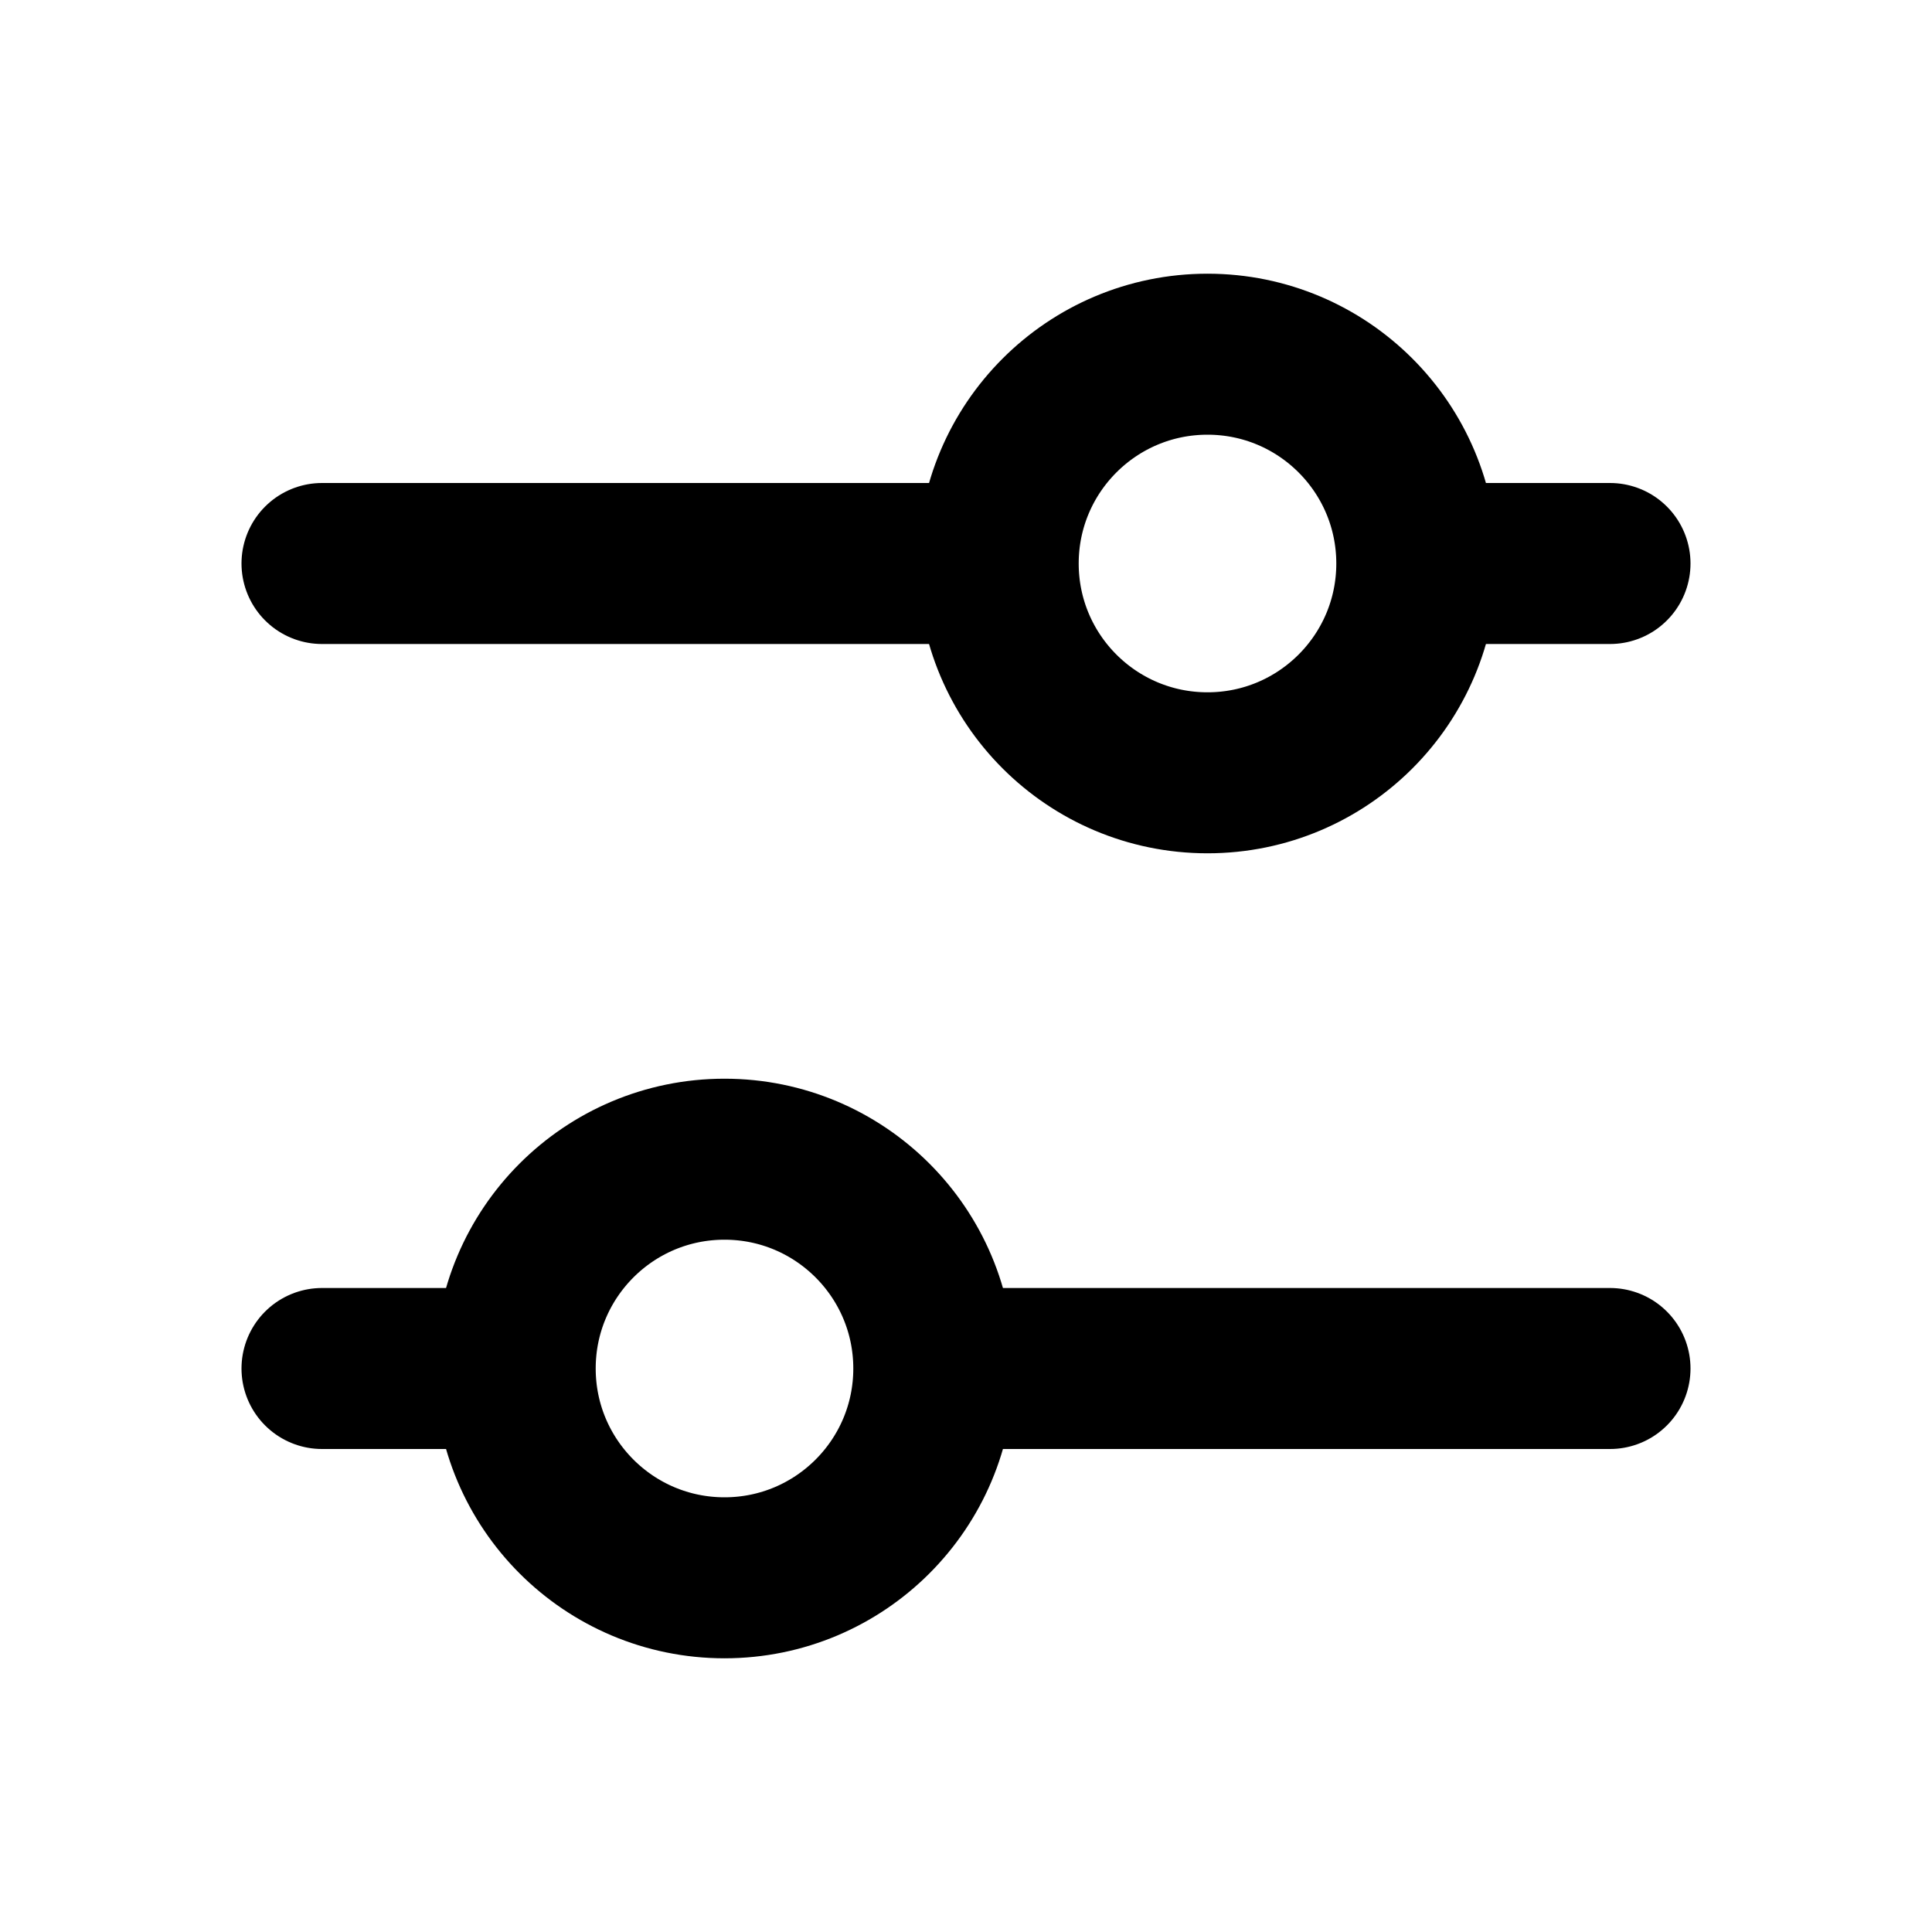
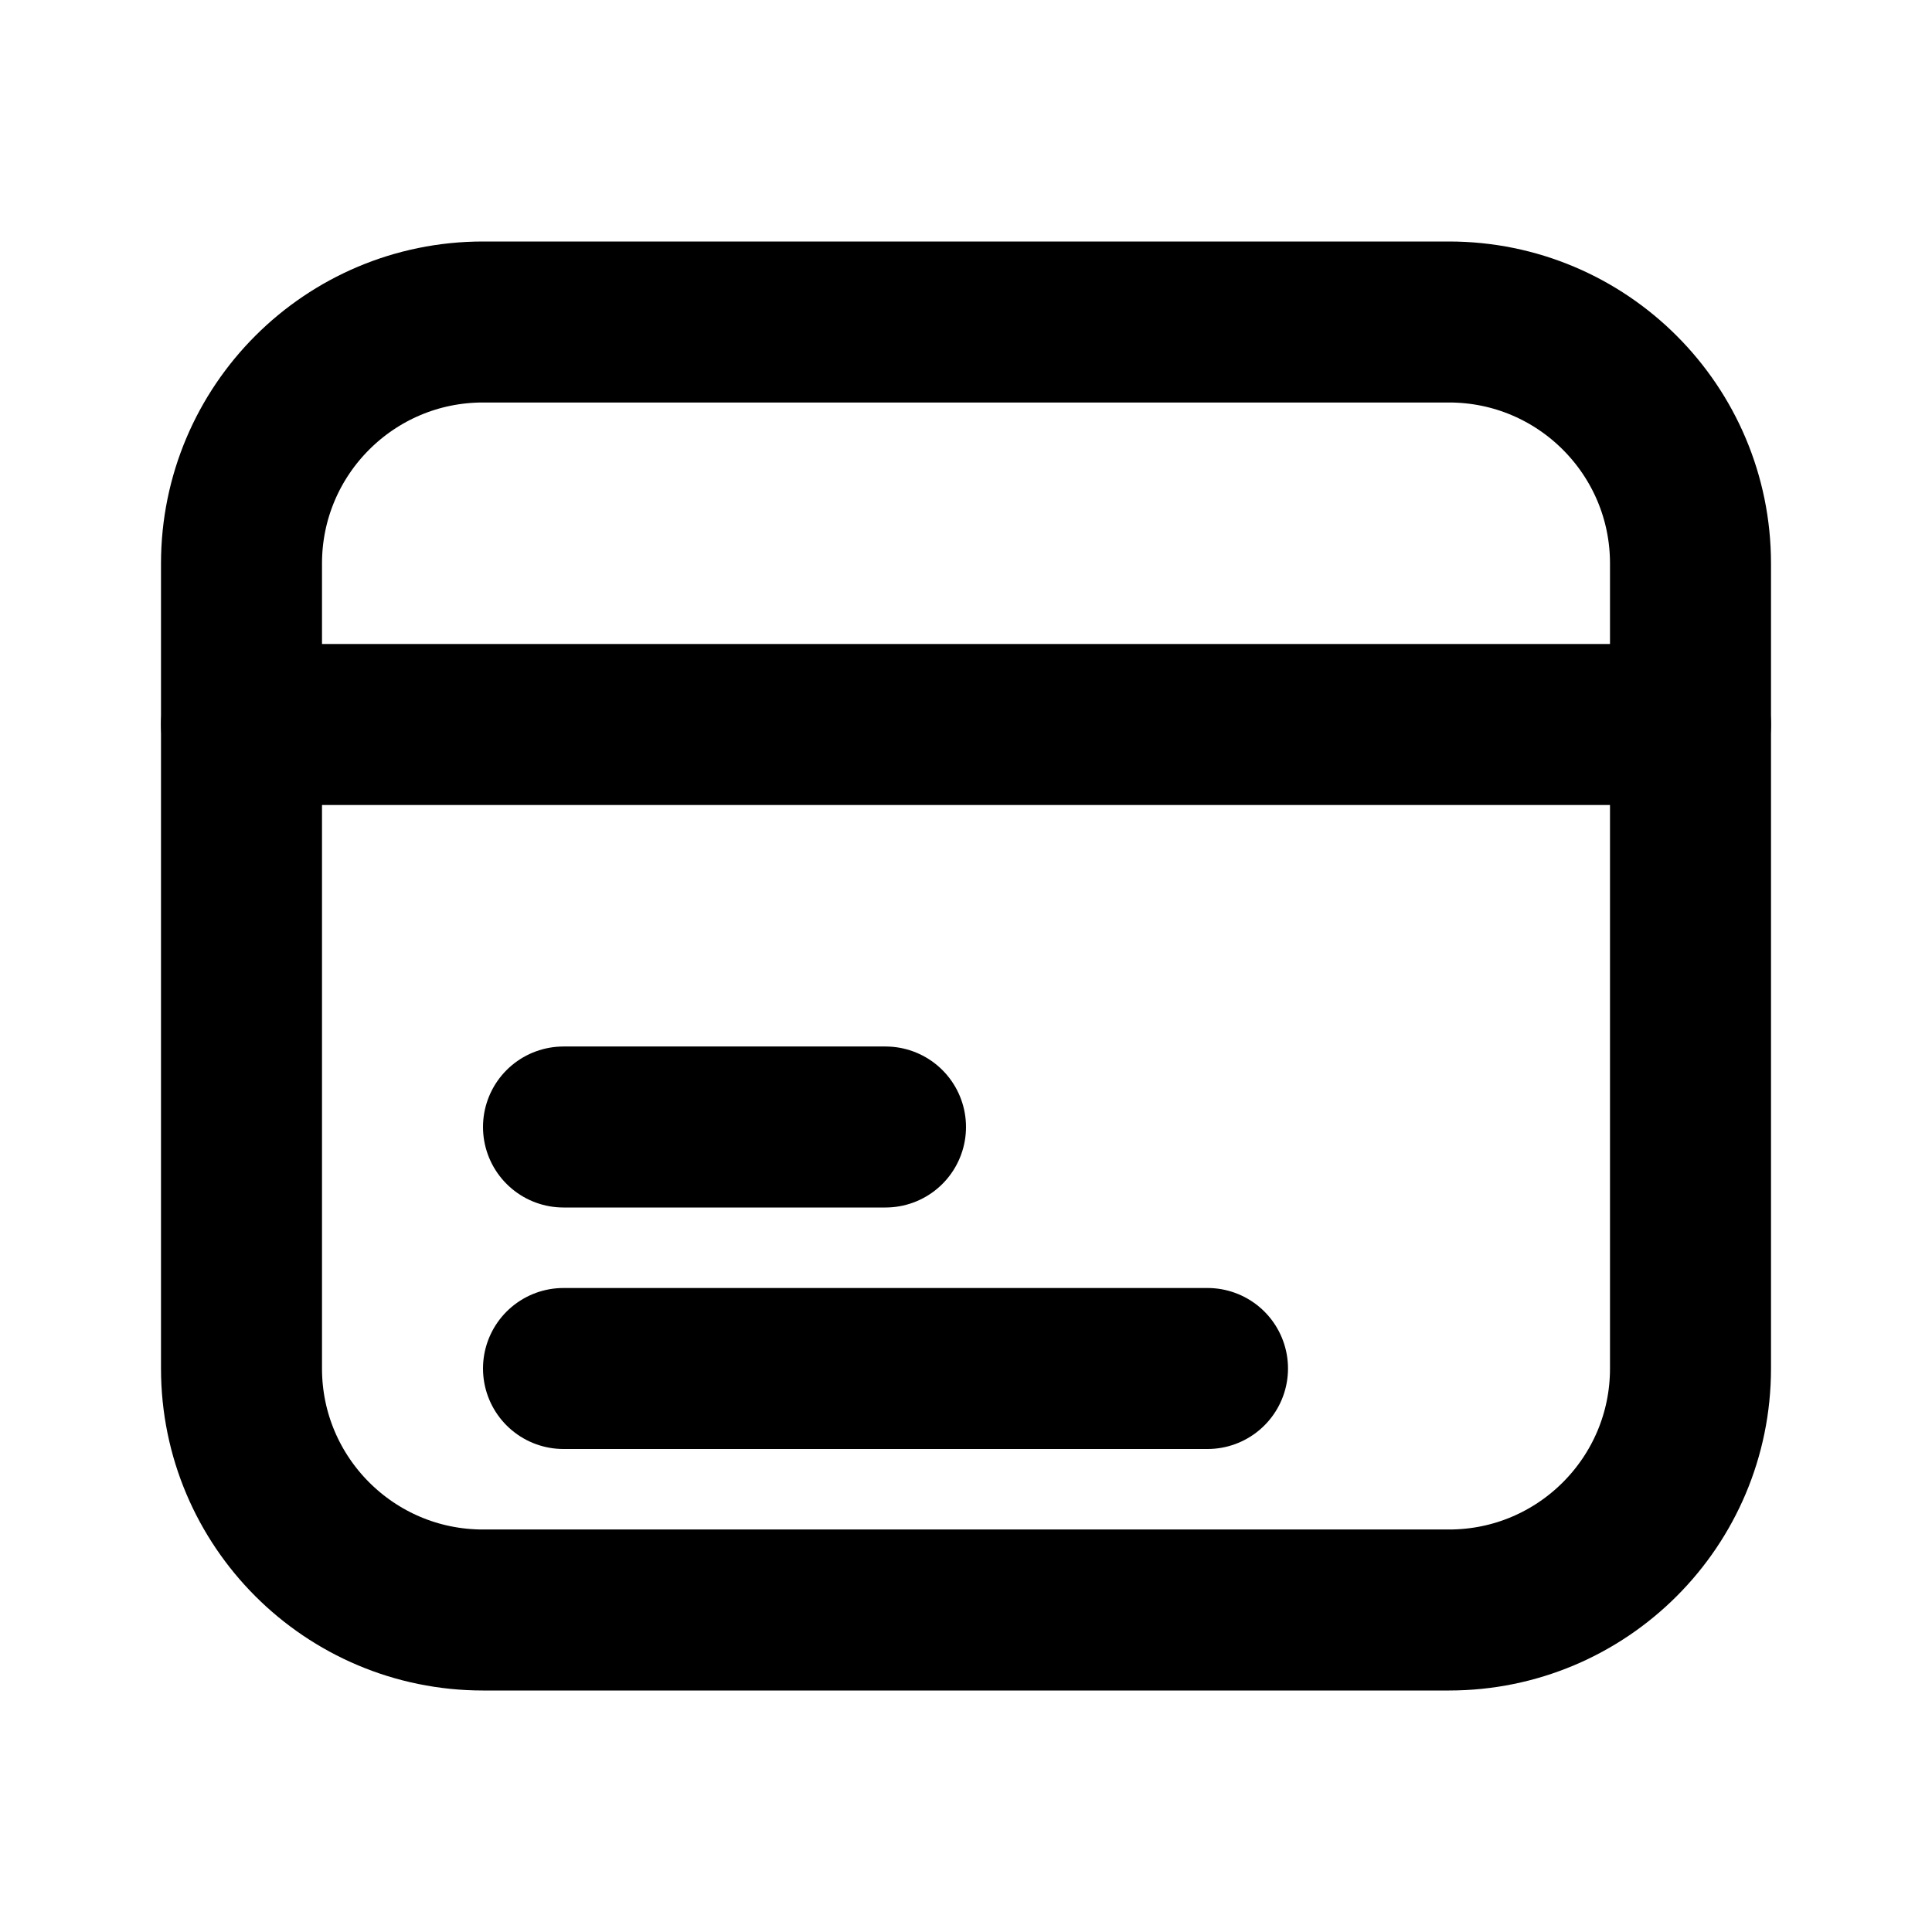
<svg xmlns="http://www.w3.org/2000/svg" width="24" height="24" viewBox="0 0 24 24" fill="none" stroke="currentColor" stroke-width="2" stroke-linecap="round" stroke-linejoin="round">
-   <path d="M4 7h8M18 7h2M4 17h2M12 17h8" />
-   <circle cx="15" cy="7" r="2.6" />
-   <circle cx="9" cy="17" r="2.6" />
+   <rect x="3" y="4" width="18" height="16" rx="3" />
+   <path d="M3 9h18" />
+   <path d="M7 14h4M7 17h8" />
</svg>
